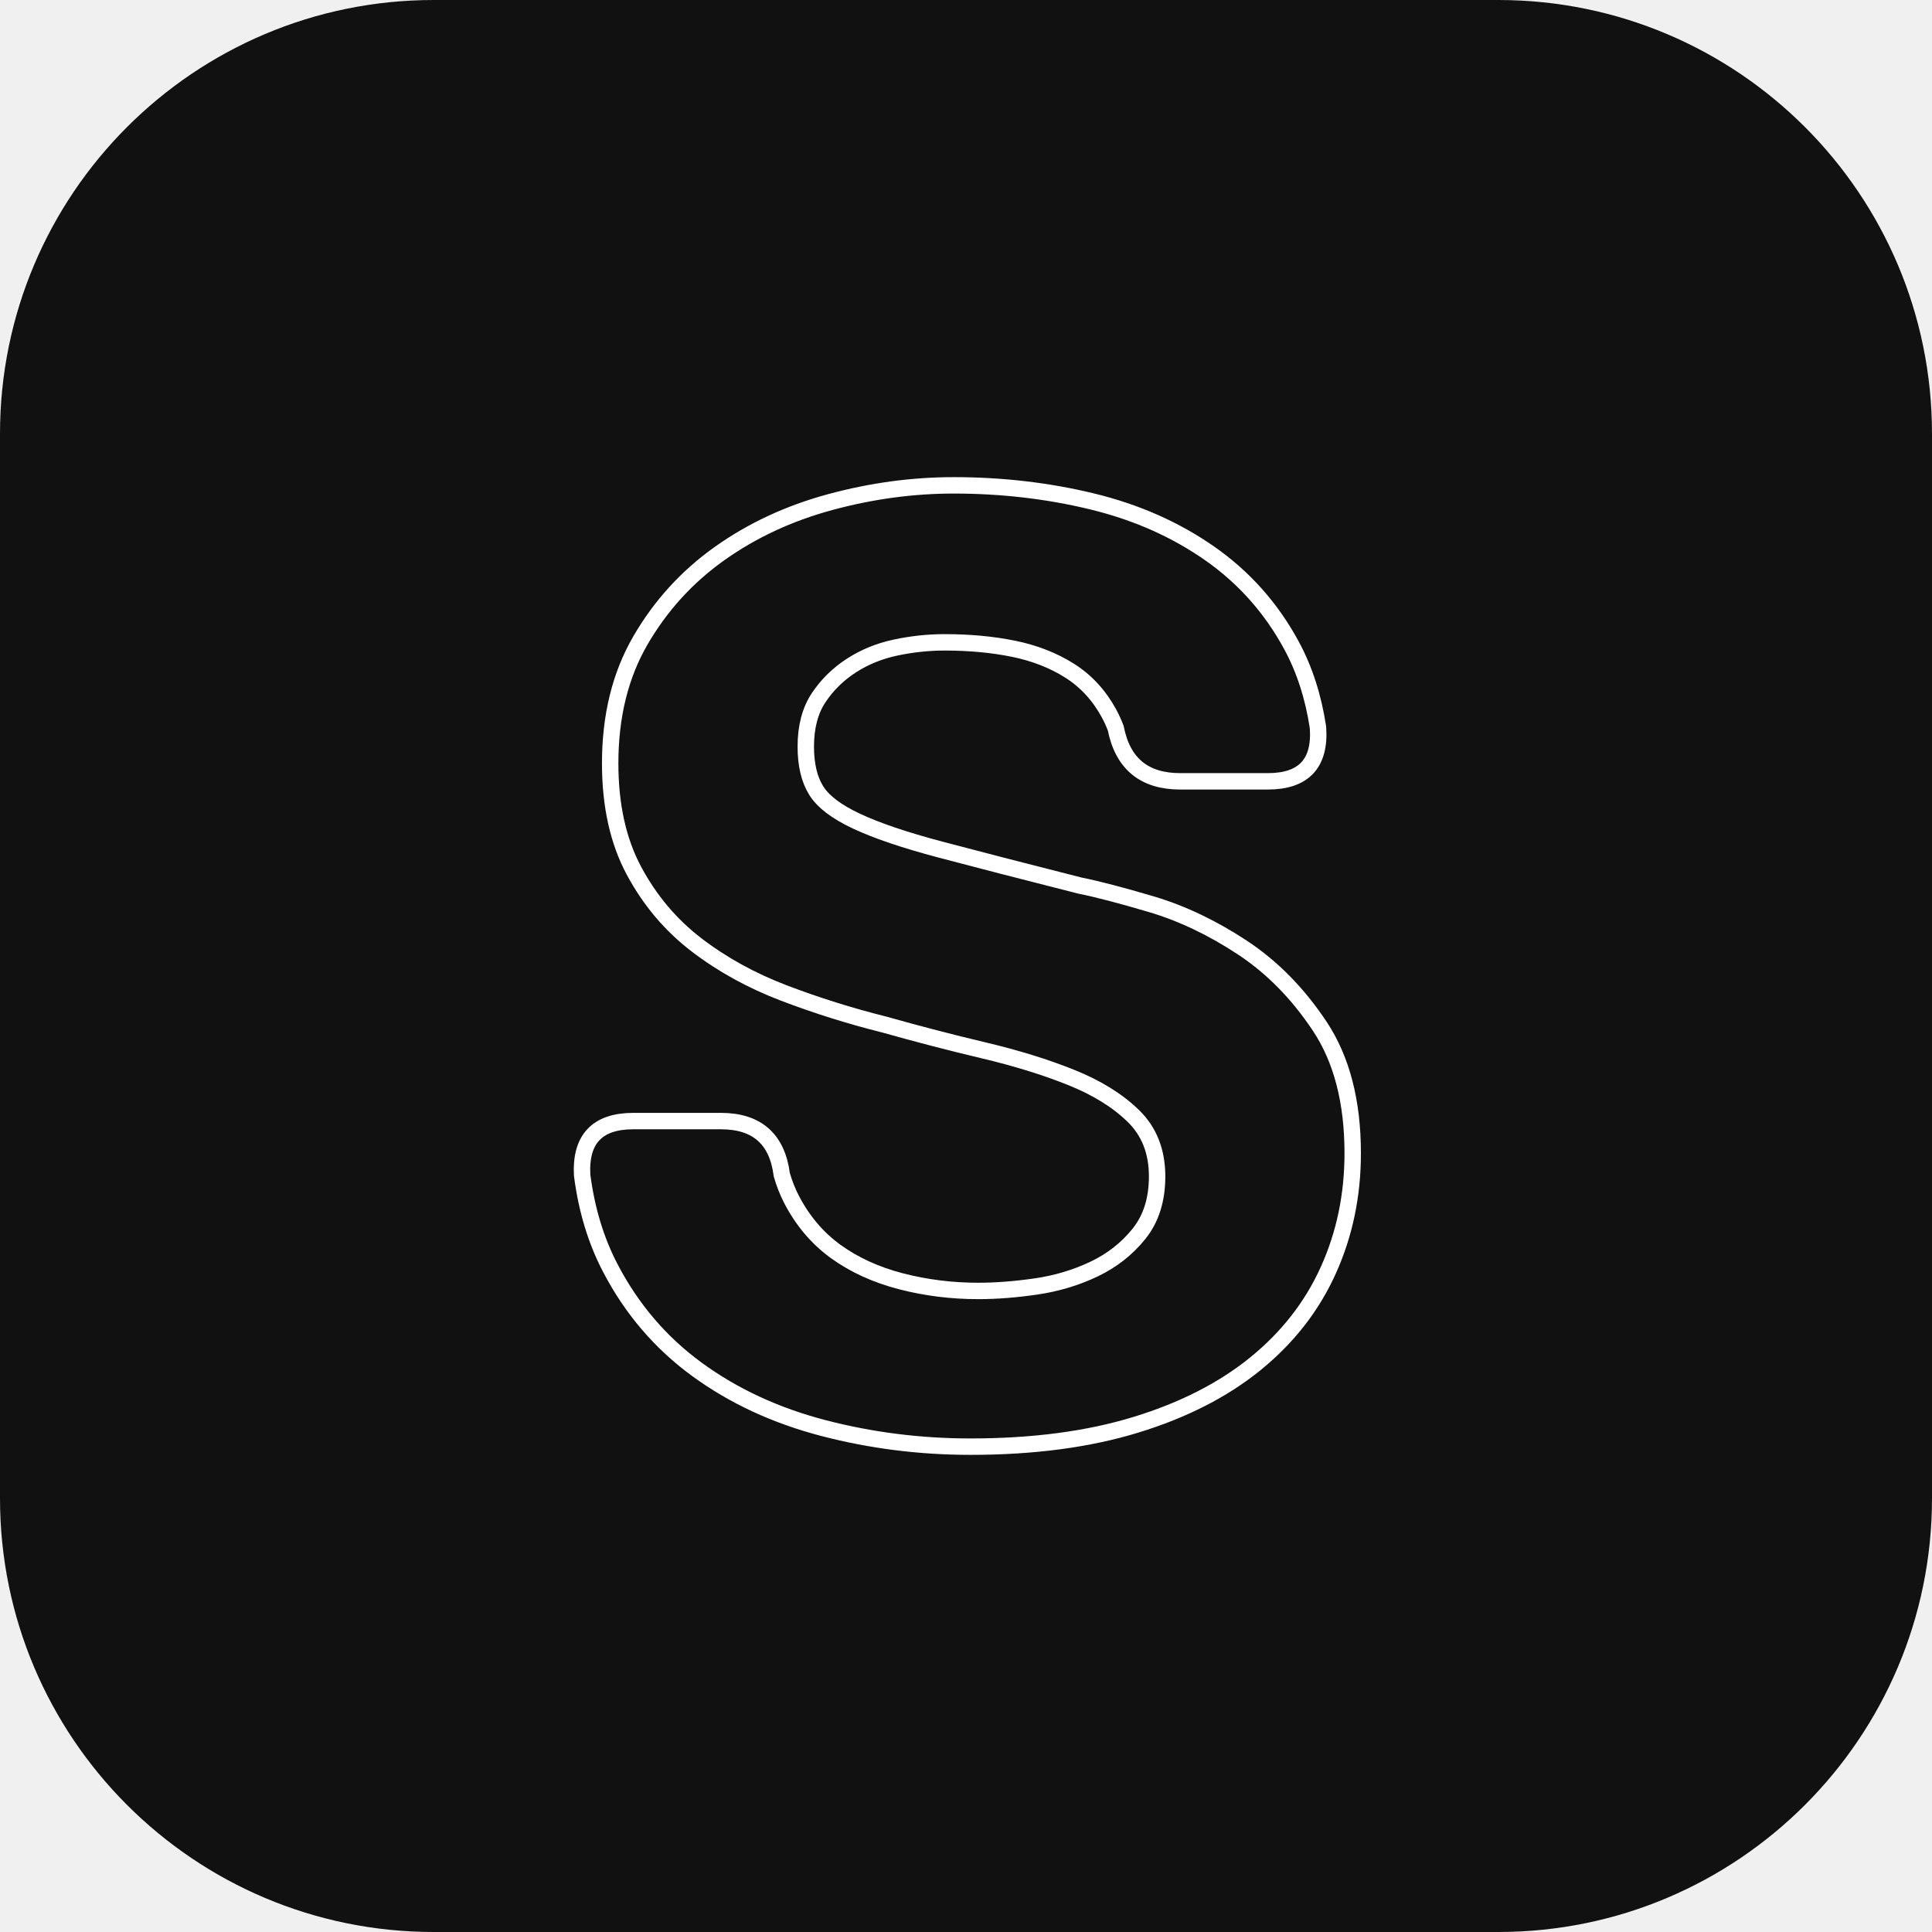
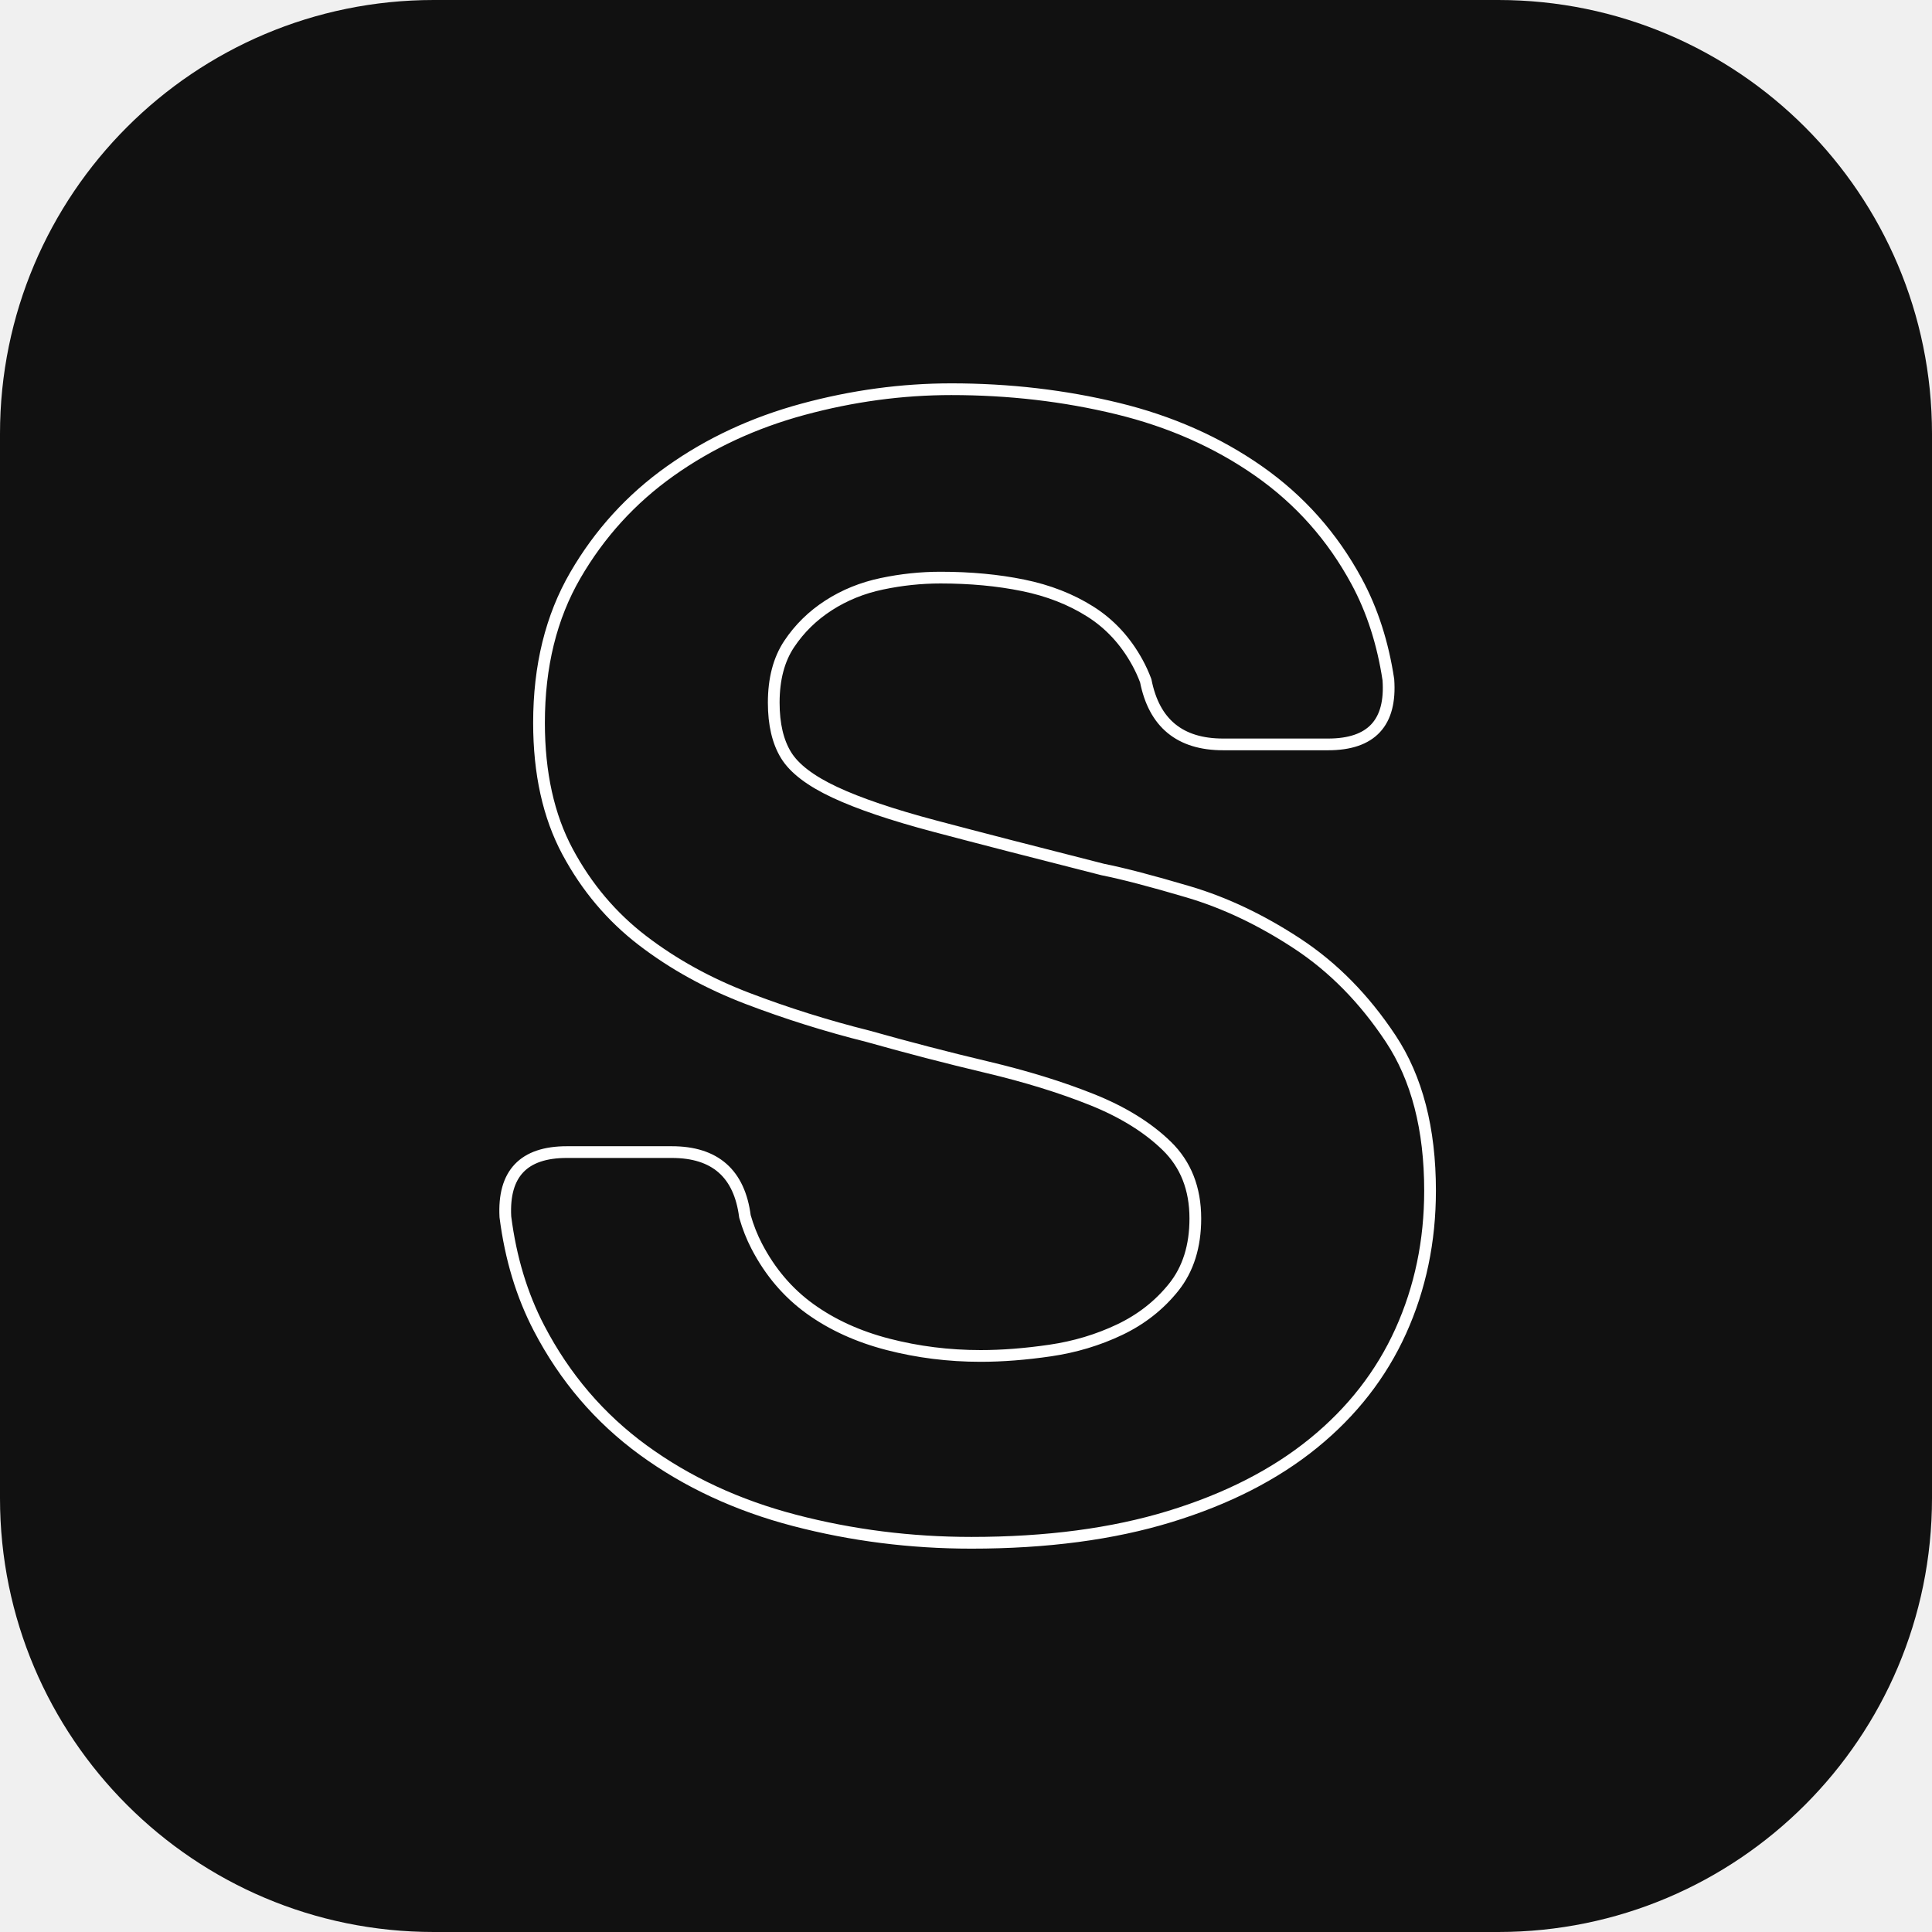
<svg xmlns="http://www.w3.org/2000/svg" viewBox="0 0 824 824" width="824" height="824">
  <rect width="824" height="824" rx="185" fill="#111" />
-   <path d="M307.44 478.14L270.12 478.14Q247.07 478.14 248.28 501.16Q251.09 523.13 260.24 540.71Q273.96 567.05 297.29 584.07Q320.61 601.08 351.08 609.04Q381.54 617.0 413.92 617.0Q453.99 617.0 484.45 607.67Q514.91 598.34 535.49 581.6Q556.08 564.86 566.5 541.81Q576.93 518.75 576.93 491.86Q576.93 458.93 562.94 437.8Q548.94 416.67 529.73 404.04Q510.52 391.42 491.04 385.65Q471.55 379.89 460.57 377.7Q423.8 368.37 401.02 362.33Q378.24 356.29 365.35 350.25Q352.45 344.22 348.06 337.08Q343.67 329.95 343.67 318.42Q343.67 305.8 349.16 297.56Q354.64 289.33 363.15 283.84Q371.66 278.35 382.09 276.16Q392.52 273.96 402.94 273.96Q418.86 273.96 432.31 276.71Q445.76 279.45 456.18 286.04Q466.61 292.62 472.92 304.15Q474.58 307.18 475.88 310.62Q480.33 333.24 503.39 333.24L540.71 333.24Q563.76 333.24 562.12 310.24Q559.16 290.69 550.86 275.33Q537.96 251.46 516.01 236.09Q494.05 220.72 465.79 213.86Q437.52 207.0 406.79 207.0Q380.44 207.0 354.1 214.14Q327.75 221.27 306.89 236.09Q286.04 250.91 273.14 273.14Q260.24 295.37 260.24 325.55Q260.24 352.45 270.39 371.38Q280.55 390.32 297.01 402.94Q313.48 415.57 334.34 423.53Q355.19 431.48 377.15 436.97Q398.55 443.01 419.41 447.95Q440.27 452.89 456.73 459.48Q473.2 466.06 483.35 475.94Q493.51 485.82 493.51 501.74Q493.51 516.56 485.82 526.16Q478.14 535.77 466.61 541.26Q455.09 546.75 441.91 548.67Q428.74 550.59 417.21 550.59Q400.2 550.59 384.28 546.47Q368.37 542.35 356.56 533.85Q344.76 525.34 337.63 511.62Q335.07 506.7 333.43 501.0Q330.49 478.14 307.44 478.14Z" fill="none" stroke="#fff" stroke-width="7" stroke-linejoin="round" />
+   <path d="M286.53 491.37L241.74 491.37Q214.08 491.37 215.54 518.99Q218.9 545.36 229.89 566.45Q246.35 598.06 274.35 618.48Q302.34 638.9 338.89 648.45Q375.45 658.0 414.31 658.0Q462.39 658.0 498.94 646.8Q535.49 635.61 560.19 615.52Q584.89 595.43 597.41 567.77Q609.92 540.1 609.92 507.83Q609.92 468.31 593.12 442.96Q576.33 417.6 553.28 402.45Q530.22 387.3 506.84 380.39Q483.46 373.47 470.29 370.84Q426.16 359.64 398.83 352.39Q371.49 345.15 356.02 337.9Q340.54 330.66 335.27 322.1Q330.0 313.53 330.0 299.7Q330.0 284.55 336.59 274.67Q343.17 264.8 353.38 258.21Q363.59 251.62 376.1 248.99Q388.62 246.35 401.13 246.35Q420.23 246.35 436.37 249.65Q452.51 252.94 465.02 260.84Q477.53 268.75 485.11 282.58Q487.1 286.21 488.66 290.34Q494.0 317.49 521.66 317.49L566.45 317.49Q594.11 317.49 592.14 289.89Q588.59 266.43 578.63 248.0Q563.16 219.35 536.81 200.91Q510.47 182.47 476.55 174.23Q442.63 166.0 405.74 166.0Q374.13 166.0 342.51 174.56Q310.9 183.12 285.87 200.91Q260.84 218.69 245.37 245.37Q229.89 272.04 229.89 308.27Q229.89 340.54 242.07 363.26Q254.26 385.98 274.02 401.13Q293.78 416.28 318.8 425.83Q343.83 435.38 370.18 441.97Q395.86 449.21 420.89 455.14Q445.92 461.07 465.68 468.97Q485.44 476.88 497.62 488.73Q509.81 500.59 509.81 519.69Q509.81 537.47 500.59 549.0Q491.37 560.52 477.53 567.11Q463.7 573.69 447.9 576.0Q432.09 578.31 418.26 578.31Q397.84 578.31 378.74 573.37Q359.64 568.43 345.48 558.22Q331.32 548.01 322.76 531.54Q319.68 525.64 317.72 518.8Q314.19 491.37 286.53 491.37Z" fill="none" stroke="#fff" stroke-width="5" stroke-linejoin="round" />
</svg>
